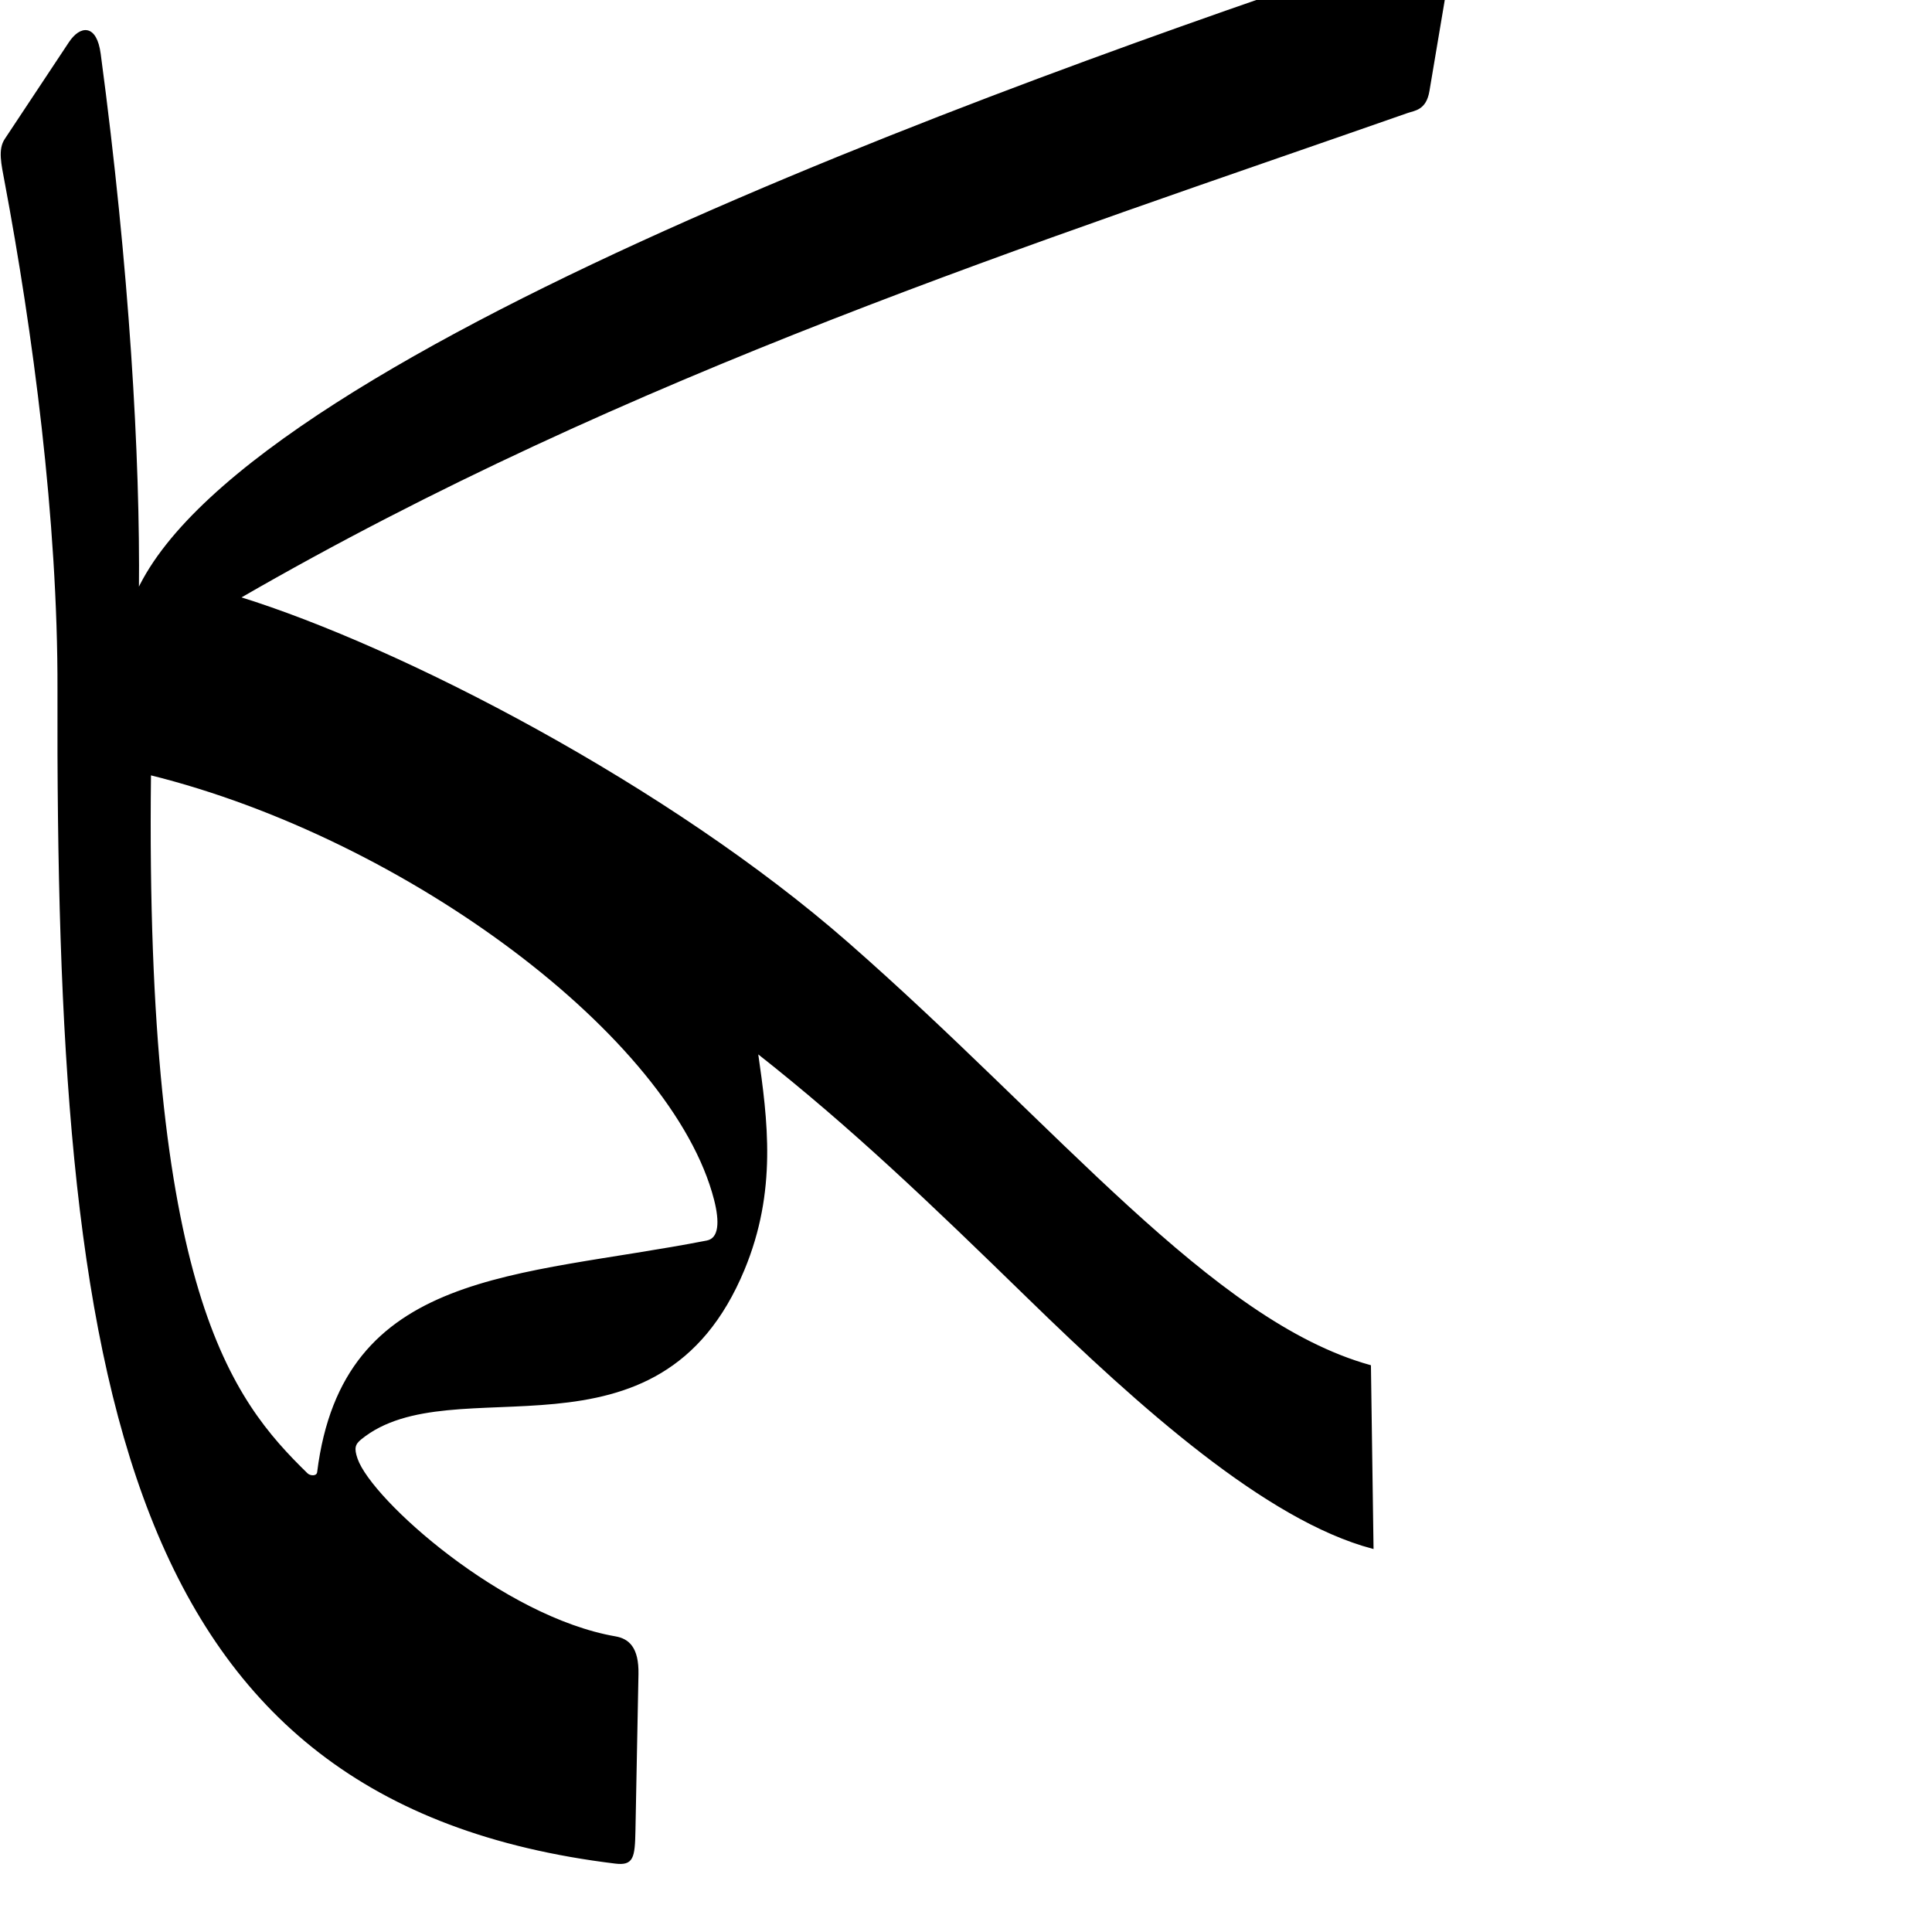
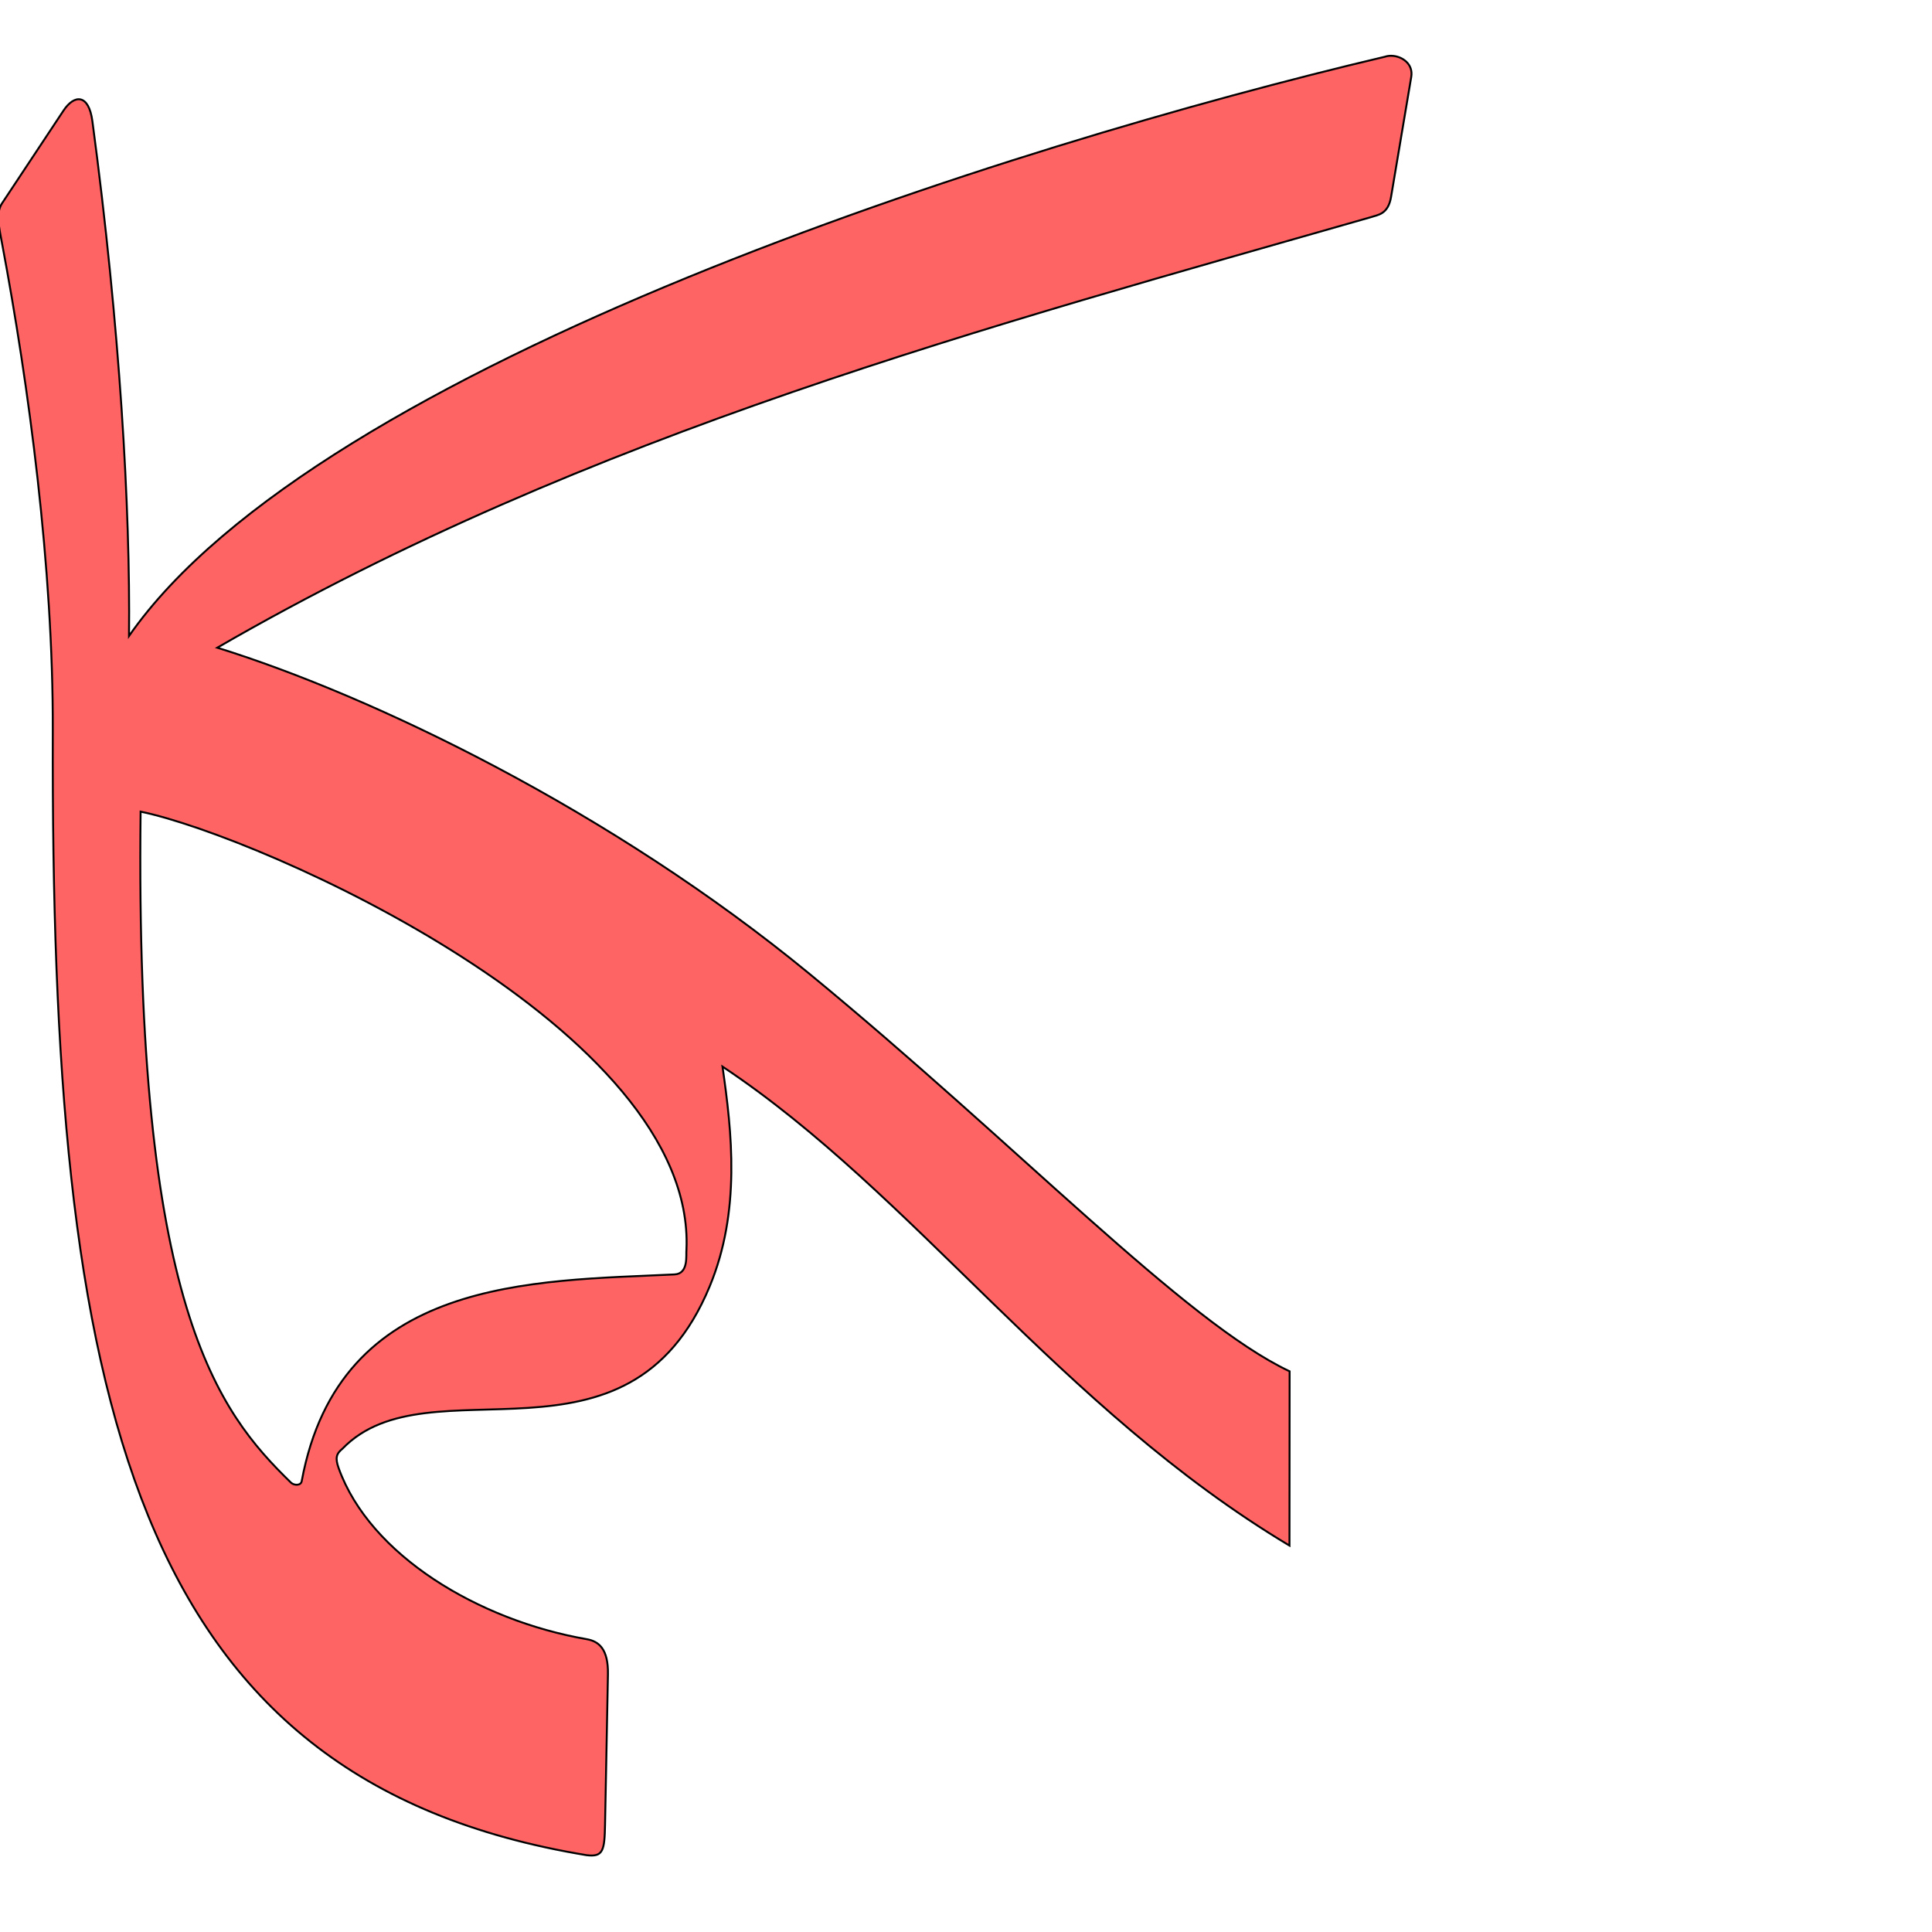
<svg xmlns="http://www.w3.org/2000/svg" version="1.0" width="1000" height="1000" id="svg5496">
  <defs id="defs5498">
    </defs>
  <g id="layer1" transform="matrix(0.5,0,0,0.5,136.8304,291.7859)" style="stroke:#000000;stroke-width:2;stroke-miterlimit:4;stroke-dasharray:none;stroke-opacity:1" />
-   <path style="fill:#000000;fill-rule:evenodd;stroke:#000000;stroke-width:1px;stroke-linecap:butt;stroke-linejoin:miter;stroke-miterlimit:4;stroke-dasharray:none;stroke-opacity:1" d="M 739.781 -29.125 C 738.49 -29.177 737.236 -29.005 736.094 -28.625 C 551.996 32.605 130.133 179.741 71.406 305.844 C 72.115 237.331 66.511 139.198 51.625 27.906 C 49.625 12.951 41.782 13.521 36.062 22.156 L 2.875 72.219 C -0.59 77.451 1.133 84.712 2.875 94.031 C 17.308 170.858 30.508 268.851 30.25 357.094 C 29.195 718.439 63.241 932.976 318.469 964.094 C 327.407 965.186 328.136 961.605 328.406 947.531 L 329.969 866.531 C 330.233 852.776 325.076 848.617 318.469 847.469 C 260.015 837.309 192.138 776.717 184.625 755.25 C 182.629 749.548 183.341 747.323 186.656 744.625 C 234.584 705.543 340.654 763.646 384.875 657.062 C 401.734 616.428 396.926 580.096 391.812 544.594 C 440.808 583.111 481.641 622.283 532.312 671.656 C 589.962 727.829 655.61 786.599 710.438 801.125 L 709.094 707.031 C 626.793 684.073 546.912 582.974 438.719 488.219 C 346.201 407.192 207.947 335.462 123.781 309.344 C 325.218 192.881 536.722 125.125 728.5 58 C 732.132 56.729 737.773 56.623 739.375 47.094 L 750.281 -17.719 C 751.46 -24.731 745.377 -28.901 739.781 -29.125 z M 77.656 400.688 C 210.492 433.566 348.46 536.461 370.094 620.906 C 373.022 632.372 372.692 641.271 365.906 642.594 C 267.675 661.74 177.746 657.265 164.656 762.031 C 164.322 764.708 160.469 764.556 158.812 762.938 C 119.656 724.679 74.504 668.863 77.656 400.688 z " id="path2503" />
+   <path style="fill:#ff0000;fill-opacity:0.608;fill-rule:evenodd;stroke:#000000;stroke-width:1;stroke-linecap:butt;stroke-linejoin:miter;stroke-miterlimit:4;stroke-opacity:1;stroke-dasharray:none" d="m 720.393,28.881 c -1.238,-0.05 -2.44,0.115 -3.535,0.48 -194.139,45.87 -552.039,158.953 -650.074,299.808 0.68,-65.685 -4.693,-159.765 -18.964,-266.463 -1.918,-14.337 -9.437,-13.792 -14.92,-5.512 L 1.082,105.19 c -3.322,5.016 -1.67,11.977 0,20.911 13.837,73.656 26.492,167.602 26.245,252.202 -1.011,346.425 40.61,543.123 276.318,581.938 8.569,1.046 9.268,-2.387 9.527,-15.88 l 1.498,-77.655 c 0.254,-13.187 -4.691,-17.175 -11.025,-18.275 -56.04,-9.741 -112.133,-43.454 -128.317,-88.412 -1.962,-5.449 -1.231,-7.599 1.947,-10.186 45.041,-46.54 147.639,18.236 190.035,-83.947 16.163,-38.957 11.553,-79.789 6.651,-113.825 99.219,65.943 174.983,176.975 293.469,247.939 l 0.073,-90.209 C 613.095,684.152 526.255,592.264 418.93,504.014 316.579,419.853 193.151,360.286 112.46,335.246 c 193.12,-111.654 400.426,-166.505 597.118,-222.837 3.482,-1.218 8.89,-1.321 10.426,-10.456 l 10.456,-62.137 c 1.131,-6.722 -4.702,-10.72 -10.066,-10.935 l -5e-4,0 z M 72.775,420.095 c 62.513,12.99 287.587,112.545 282.529,226.648 -0.31,2.859 1.252,12.545 -6.181,12.901 -73.104,3.502 -173.334,1.304 -192.94,106.876 -0.321,2.566 -4.015,2.421 -5.603,0.869 -37.54,-36.679 -80.827,-90.19 -77.805,-347.294 z" id="path2503" />
</svg>
